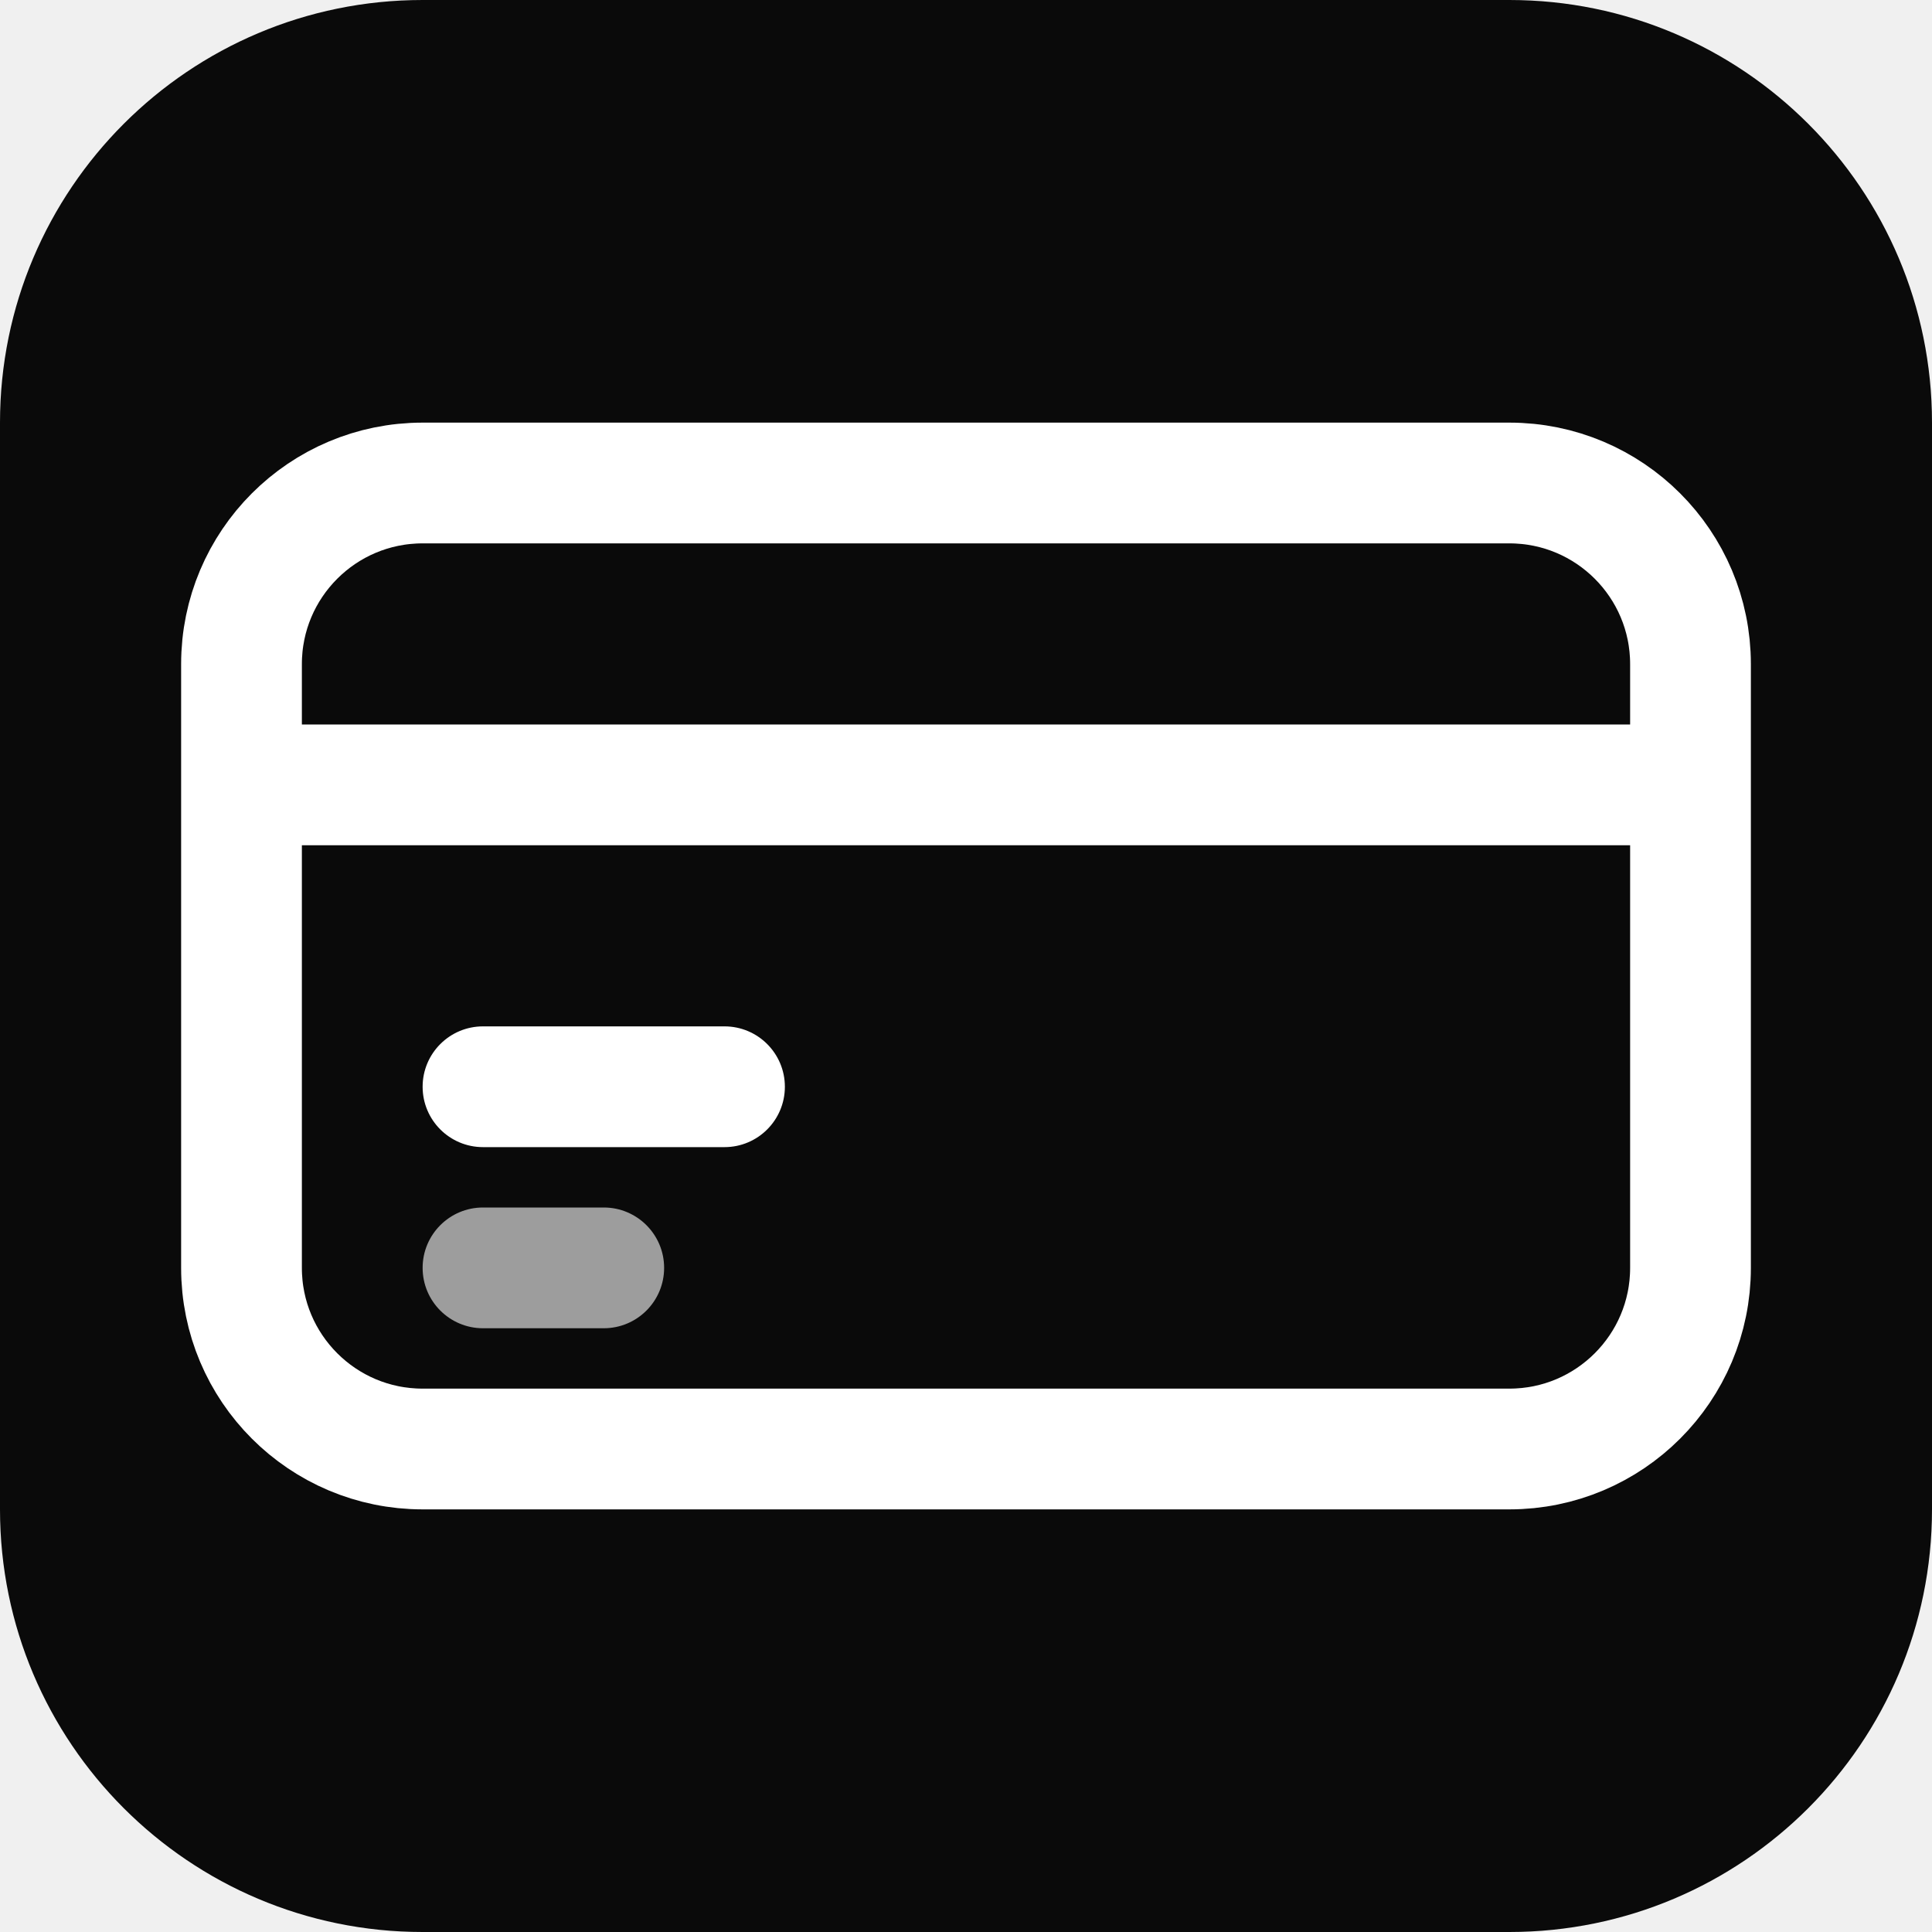
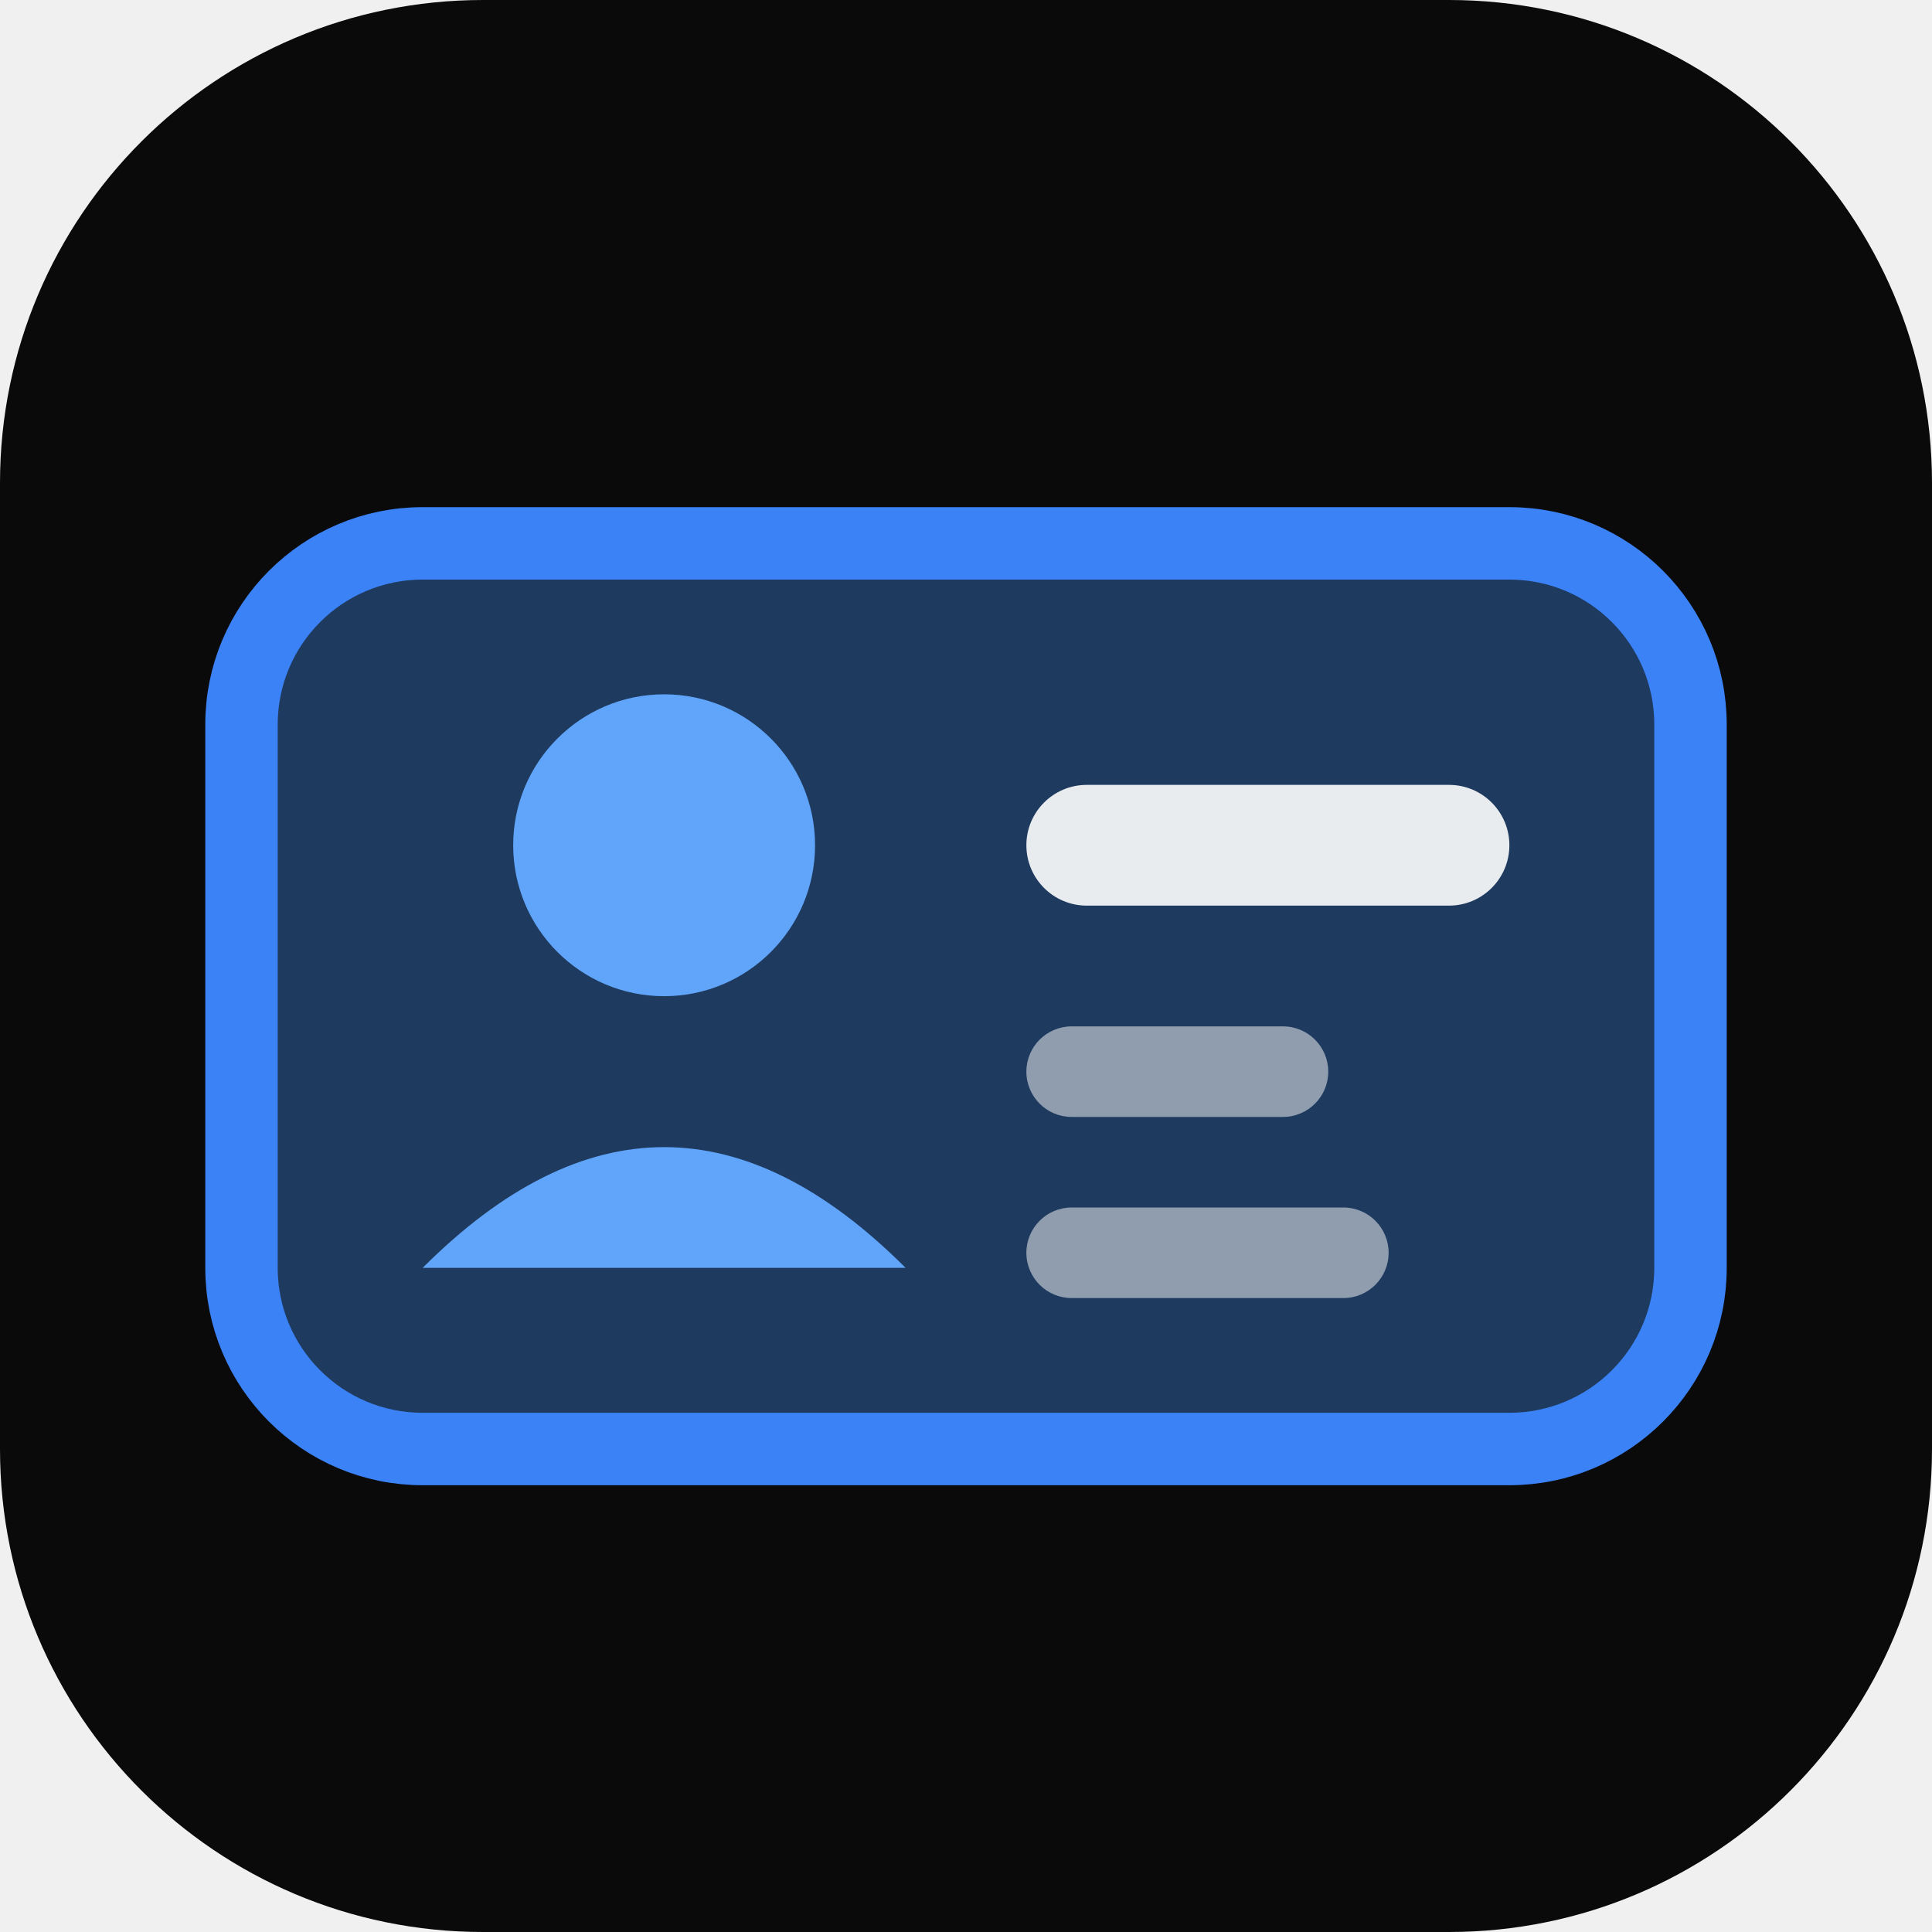
<svg xmlns="http://www.w3.org/2000/svg" viewBox="0 0 32 32">
-   <rect width="32" height="32" rx="7" fill="#0a0a0a" />
-   <rect x="4" y="8" width="24" height="16" rx="3" fill="none" stroke="white" stroke-width="2" />
-   <line x1="4" y1="13" x2="28" y2="13" stroke="white" stroke-width="2" />
-   <rect x="7" y="17" width="6" height="2" rx="1" fill="white" />
-   <rect x="7" y="20" width="4" height="2" rx="1" fill="white" opacity="0.6" />
+   <rect width="32" height="32" rx="8" fill="#0a0a0a" />
+   <rect x="4" y="9" width="24" height="15" rx="3" fill="#1e3a5f" />
+   <rect x="4" y="9" width="24" height="15" rx="3" fill="none" stroke="#3b82f6" stroke-width="1.2" />
+   <circle cx="11" cy="14" r="2.5" fill="#60a5fa" />
+   <path d="M7 21 Q11 17 15 21" fill="#60a5fa" />
+   <rect x="17" y="13" width="8" height="2" rx="1" fill="white" opacity="0.9" />
+   <rect x="17" y="17" width="5" height="1.5" rx="0.75" fill="white" opacity="0.5" />
+   <rect x="17" y="20" width="6" height="1.5" rx="0.75" fill="white" opacity="0.5" />
</svg>
